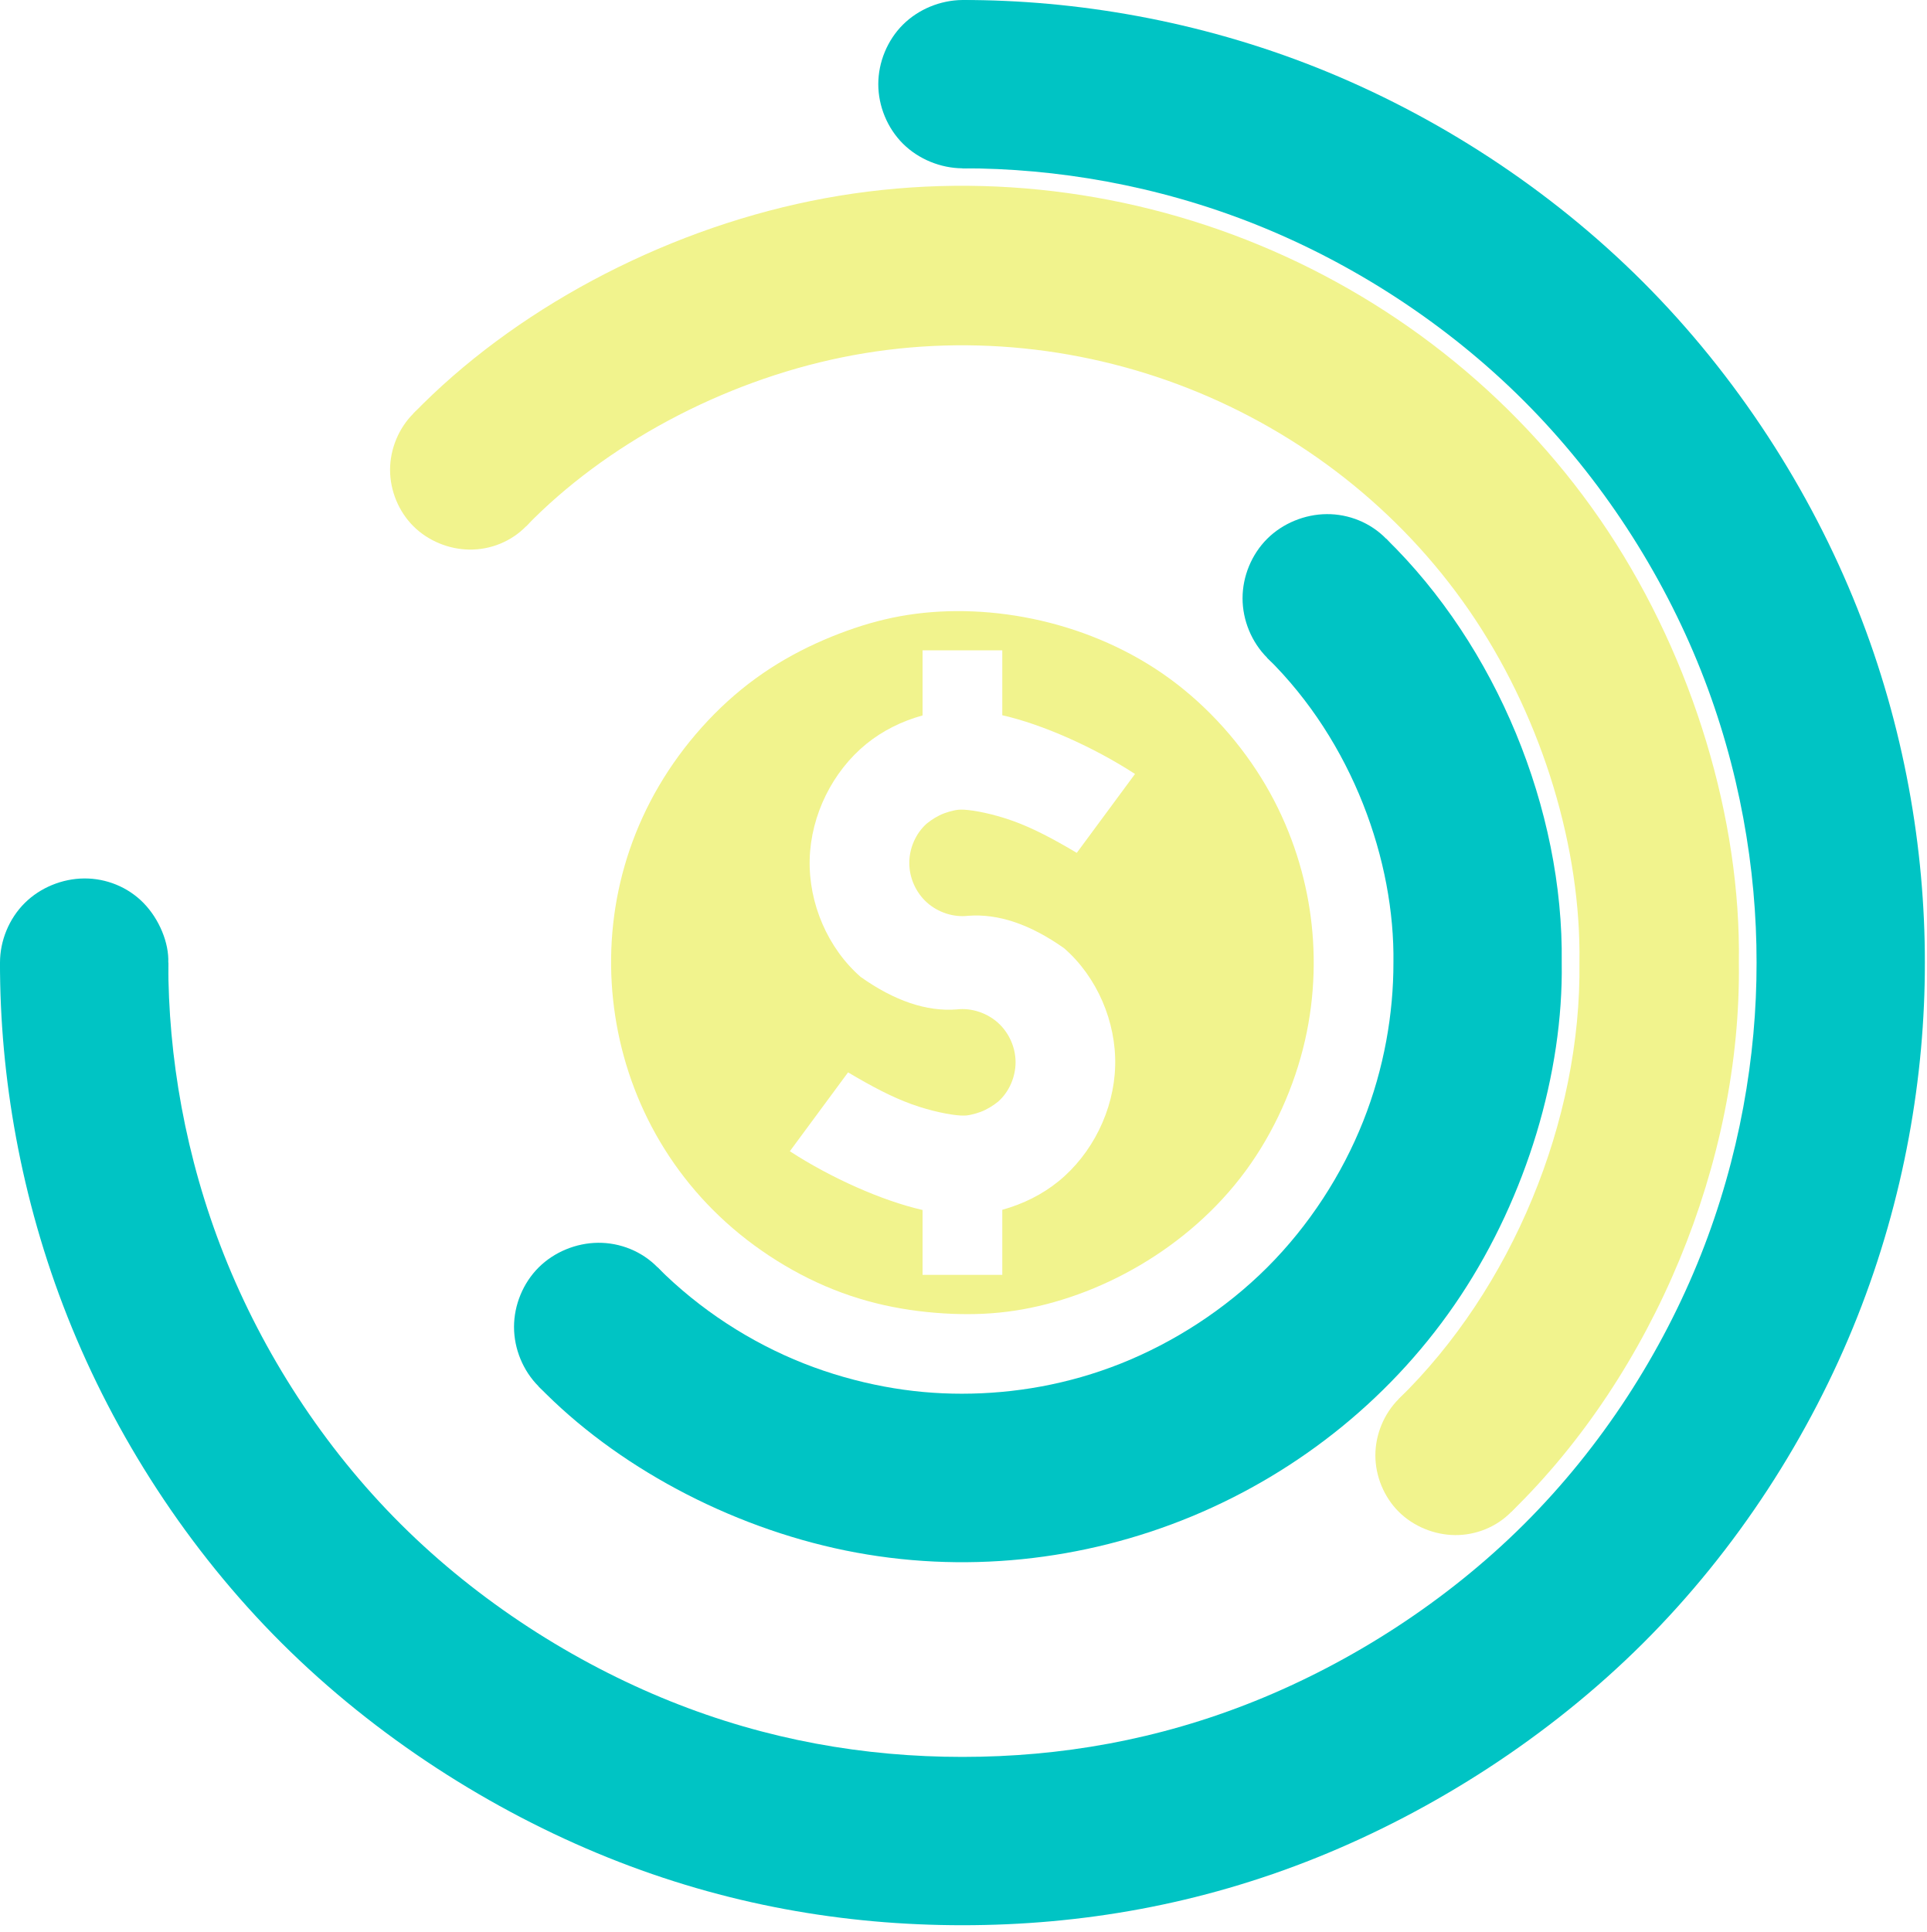
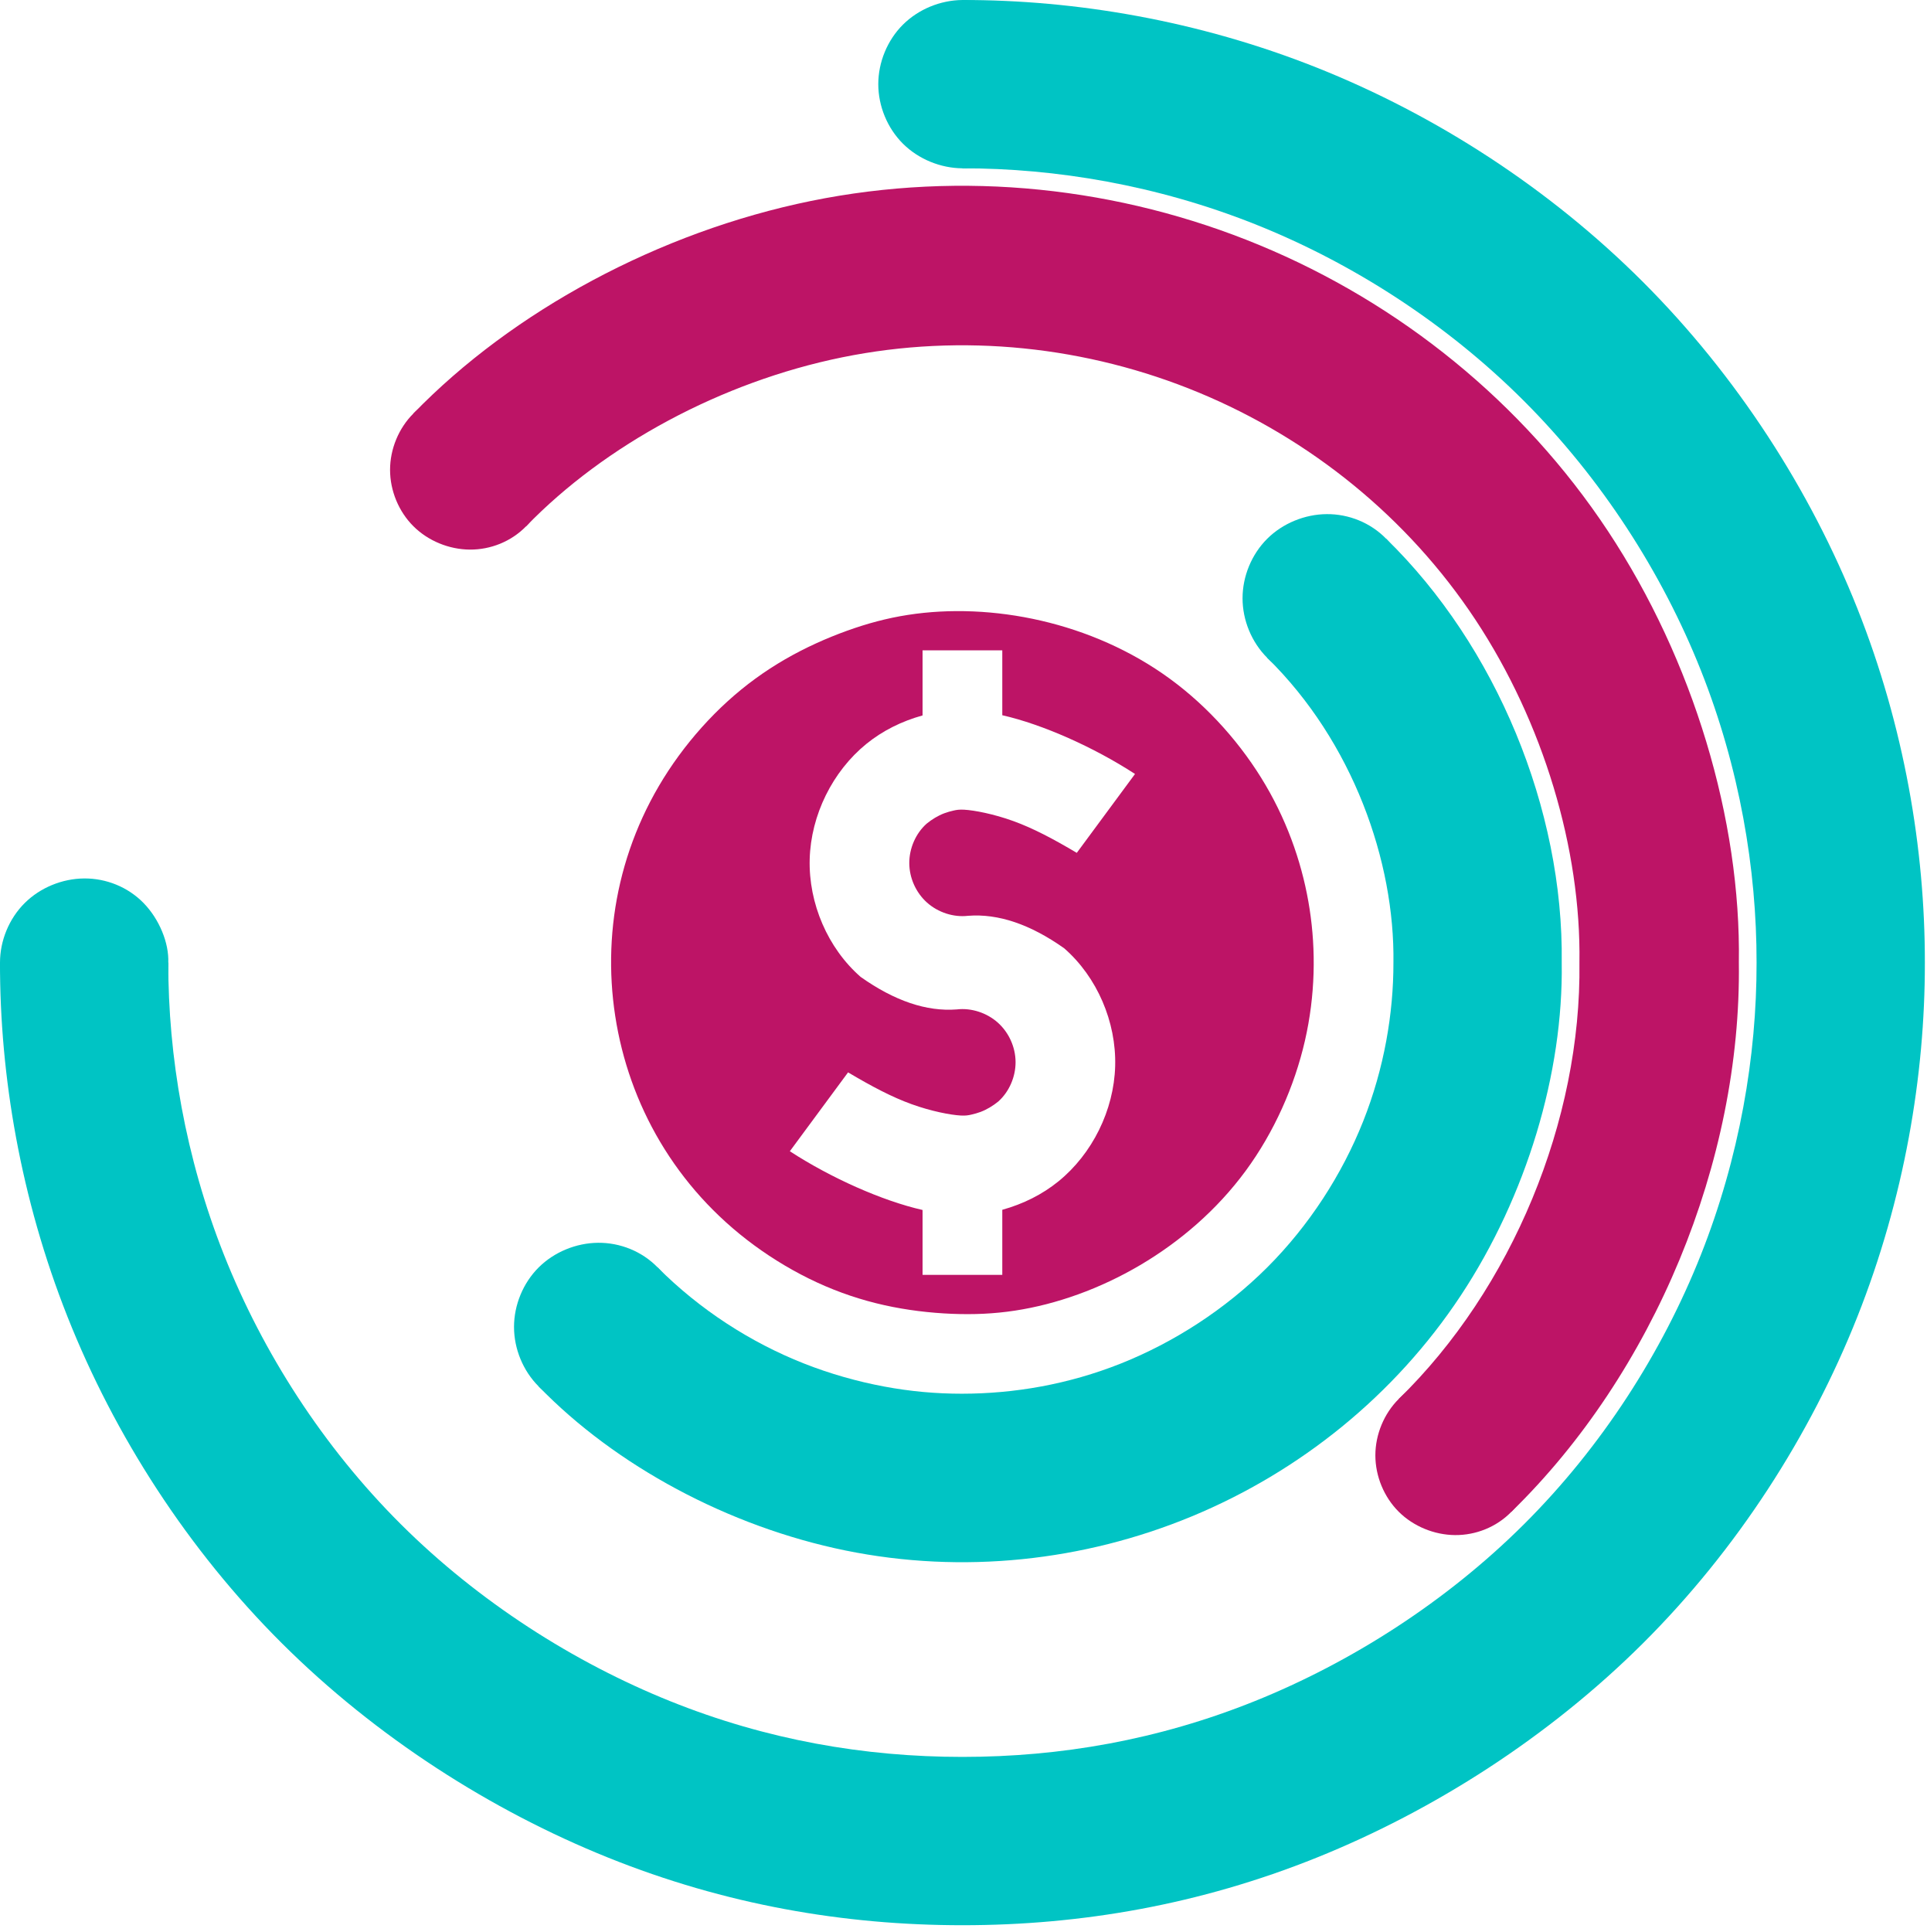
<svg xmlns="http://www.w3.org/2000/svg" width="411" height="412" viewBox="0 0 411 412">
  <g id="LOGO">
    <g id="LOGOContorno">
      <g id="LOGOContornoLayers">
        <g id="LOGOContornoLayersColor7">
-           <path id="Trazado" fill="#f1f38d" stroke="none" d="M 117.201 100.199 C 117.358 96.241 115.404 91.447 112.221 88.177 C 109.039 84.907 104.629 83.162 100.199 83.197 C 95.769 83.232 91.32 85.047 88.177 88.177 C 85.033 91.307 83.197 95.753 83.197 100.199 C 83.197 104.645 85.033 109.091 88.177 112.222 C 91.32 115.352 95.769 117.167 100.199 117.201 C 104.629 117.236 109.039 115.491 112.221 112.222 C 115.404 108.952 117.358 104.157 117.201 100.199 Z" />
-           <path id="path1" fill="#f1f38d" stroke="none" d="M 327.357 310.355 C 327.514 306.397 325.56 301.603 322.377 298.333 C 319.195 295.063 314.785 293.318 310.355 293.353 C 305.925 293.388 301.476 295.203 298.333 298.333 C 295.19 301.463 293.353 305.909 293.353 310.355 C 293.353 314.801 295.19 319.247 298.333 322.378 C 301.476 325.508 305.925 327.323 310.355 327.358 C 314.785 327.392 319.195 325.647 322.377 322.378 C 325.56 319.108 327.514 314.313 327.357 310.355 Z" />
-           <path id="path2" fill="#f1f38d" stroke="none" d="M 112.221 112.222 C 129.073 94.84 153.894 81.449 179.603 76.205 C 205.312 70.962 231.91 73.865 255.638 83.694 C 279.367 93.523 300.228 110.277 314.699 132.164 C 329.17 154.051 337.253 181.071 336.878 205.277 C 337.328 238.941 322.455 274.847 298.333 298.333 C 306.348 306.348 314.362 314.363 322.377 322.378 C 352.732 292.824 371.448 247.639 370.882 205.277 C 371.354 174.816 361.183 140.814 342.973 113.272 C 324.762 85.73 298.511 64.647 268.651 52.278 C 238.791 39.91 205.321 36.256 172.969 42.854 C 140.617 49.453 109.382 66.304 88.177 88.177 C 96.191 96.192 104.206 104.207 112.221 112.222 Z" />
-           <path id="path3" fill="#f1f38d" stroke="none" d="M 279.333 193.89 C 277.996 185.163 274.984 176.016 269.942 167.43 C 264.901 158.843 257.829 150.817 249.533 144.755 C 232.94 132.63 211.451 128.361 193.644 131.129 C 189.192 131.821 184.971 132.953 180.604 134.529 C 176.238 136.105 171.727 138.126 167.43 140.612 C 163.132 143.098 159.049 146.049 155.222 149.523 C 151.394 152.997 147.822 156.994 144.756 161.186 C 132.493 177.955 128.328 197.852 131.22 216.664 C 134.113 235.476 144.063 253.203 160.798 265.513 C 164.981 268.591 169.589 271.33 174.283 273.493 C 178.978 275.657 183.759 277.246 188.605 278.326 C 193.45 279.406 198.36 279.978 202.998 280.17 C 207.637 280.361 212.003 280.173 216.457 279.495 C 234.273 276.786 253.487 266.258 265.671 249.709 C 271.762 241.434 276.096 231.654 278.325 221.95 C 280.555 212.245 280.679 202.616 279.333 193.89 Z M 229.669 181.871 C 224.638 178.885 220.338 176.615 216.131 175.092 C 211.924 173.568 207.81 172.793 205.673 172.67 C 204.597 172.608 204.022 172.711 203.394 172.853 C 202.765 172.995 202.082 173.176 201.411 173.429 C 200.068 173.935 198.769 174.728 197.635 175.654 C 195.303 177.733 193.927 180.925 193.942 184.084 C 193.958 187.243 195.367 190.369 197.722 192.474 C 200.078 194.58 203.38 195.663 206.482 195.295 C 212.917 194.795 219.753 197.107 226.991 202.231 C 233.993 208.35 238.111 217.906 237.855 227.336 C 237.598 236.766 232.966 246.07 225.763 251.92 C 222.303 254.731 218.248 256.745 213.778 257.989 C 213.778 262.616 213.778 267.242 213.778 271.869 C 208.111 271.869 202.443 271.869 196.776 271.869 C 196.776 267.256 196.776 262.643 196.776 258.03 C 188.185 256.08 177.238 251.207 168.466 245.504 C 172.606 239.897 176.746 234.29 180.885 228.683 C 185.916 231.669 190.216 233.94 194.423 235.463 C 198.63 236.987 202.744 237.763 204.881 237.884 C 205.957 237.945 206.532 237.84 207.16 237.696 C 207.789 237.552 208.472 237.37 209.143 237.118 C 210.486 236.612 211.785 235.822 212.919 234.901 C 215.251 232.821 216.627 229.63 216.612 226.471 C 216.596 223.312 215.187 220.185 212.832 218.08 C 210.477 215.975 207.174 214.891 204.072 215.259 C 197.637 215.76 190.801 213.448 183.563 208.324 C 176.561 202.205 172.443 192.649 172.7 183.219 C 172.956 173.789 177.588 164.485 184.791 158.634 C 188.251 155.823 192.306 153.81 196.776 152.565 C 196.776 147.939 196.776 143.312 196.776 138.685 C 202.443 138.685 208.111 138.685 213.778 138.685 C 213.778 143.298 213.778 147.911 213.778 152.524 C 222.369 154.475 233.316 159.348 242.088 165.051 C 237.948 170.658 233.808 176.265 229.669 181.871 Z" />
+           <path id="Trazado" fill="#bd1466" stroke="none" d="M 117.201 100.199 C 117.358 96.241 115.404 91.447 112.221 88.177 C 109.039 84.907 104.629 83.162 100.199 83.197 C 95.769 83.232 91.32 85.047 88.177 88.177 C 85.033 91.307 83.197 95.753 83.197 100.199 C 83.197 104.645 85.033 109.091 88.177 112.222 C 91.32 115.352 95.769 117.167 100.199 117.201 C 104.629 117.236 109.039 115.491 112.221 112.222 C 115.404 108.952 117.358 104.157 117.201 100.199 Z" />
+           <path id="path1" fill="#bd1466" stroke="none" d="M 327.357 310.355 C 327.514 306.397 325.56 301.603 322.377 298.333 C 319.195 295.063 314.785 293.318 310.355 293.353 C 305.925 293.388 301.476 295.203 298.333 298.333 C 295.19 301.463 293.353 305.909 293.353 310.355 C 293.353 314.801 295.19 319.247 298.333 322.378 C 301.476 325.508 305.925 327.323 310.355 327.358 C 314.785 327.392 319.195 325.647 322.377 322.378 C 325.56 319.108 327.514 314.313 327.357 310.355 Z" />
+           <path id="path2" fill="#bd1466" stroke="none" d="M 112.221 112.222 C 129.073 94.84 153.894 81.449 179.603 76.205 C 205.312 70.962 231.91 73.865 255.638 83.694 C 279.367 93.523 300.228 110.277 314.699 132.164 C 329.17 154.051 337.253 181.071 336.878 205.277 C 337.328 238.941 322.455 274.847 298.333 298.333 C 306.348 306.348 314.362 314.363 322.377 322.378 C 352.732 292.824 371.448 247.639 370.882 205.277 C 371.354 174.816 361.183 140.814 342.973 113.272 C 324.762 85.73 298.511 64.647 268.651 52.278 C 238.791 39.91 205.321 36.256 172.969 42.854 C 140.617 49.453 109.382 66.304 88.177 88.177 C 96.191 96.192 104.206 104.207 112.221 112.222 Z" />
+           <path id="path3" fill="#bd1466" stroke="none" d="M 279.333 193.89 C 277.996 185.163 274.984 176.016 269.942 167.43 C 264.901 158.843 257.829 150.817 249.533 144.755 C 232.94 132.63 211.451 128.361 193.644 131.129 C 189.192 131.821 184.971 132.953 180.604 134.529 C 176.238 136.105 171.727 138.126 167.43 140.612 C 163.132 143.098 159.049 146.049 155.222 149.523 C 151.394 152.997 147.822 156.994 144.756 161.186 C 132.493 177.955 128.328 197.852 131.22 216.664 C 134.113 235.476 144.063 253.203 160.798 265.513 C 164.981 268.591 169.589 271.33 174.283 273.493 C 178.978 275.657 183.759 277.246 188.605 278.326 C 193.45 279.406 198.36 279.978 202.998 280.17 C 207.637 280.361 212.003 280.173 216.457 279.495 C 234.273 276.786 253.487 266.258 265.671 249.709 C 271.762 241.434 276.096 231.654 278.325 221.95 C 280.555 212.245 280.679 202.616 279.333 193.89 Z M 229.669 181.871 C 224.638 178.885 220.338 176.615 216.131 175.092 C 211.924 173.568 207.81 172.793 205.673 172.67 C 204.597 172.608 204.022 172.711 203.394 172.853 C 202.765 172.995 202.082 173.176 201.411 173.429 C 200.068 173.935 198.769 174.728 197.635 175.654 C 195.303 177.733 193.927 180.925 193.942 184.084 C 193.958 187.243 195.367 190.369 197.722 192.474 C 200.078 194.58 203.38 195.663 206.482 195.295 C 212.917 194.795 219.753 197.107 226.991 202.231 C 233.993 208.35 238.111 217.906 237.855 227.336 C 237.598 236.766 232.966 246.07 225.763 251.92 C 222.303 254.731 218.248 256.745 213.778 257.989 C 213.778 262.616 213.778 267.242 213.778 271.869 C 208.111 271.869 202.443 271.869 196.776 271.869 C 196.776 267.256 196.776 262.643 196.776 258.03 C 188.185 256.08 177.238 251.207 168.466 245.504 C 172.606 239.897 176.746 234.29 180.885 228.683 C 185.916 231.669 190.216 233.94 194.423 235.463 C 198.63 236.987 202.744 237.763 204.881 237.884 C 205.957 237.945 206.532 237.84 207.16 237.696 C 207.789 237.552 208.472 237.37 209.143 237.118 C 210.486 236.612 211.785 235.822 212.919 234.901 C 215.251 232.821 216.627 229.63 216.612 226.471 C 216.596 223.312 215.187 220.185 212.832 218.08 C 210.477 215.975 207.174 214.891 204.072 215.259 C 197.637 215.76 190.801 213.448 183.563 208.324 C 176.561 202.205 172.443 192.649 172.7 183.219 C 172.956 173.789 177.588 164.485 184.791 158.634 C 188.251 155.823 192.306 153.81 196.776 152.565 C 196.776 147.939 196.776 143.312 196.776 138.685 C 202.443 138.685 208.111 138.685 213.778 138.685 C 213.778 143.298 213.778 147.911 213.778 152.524 C 222.369 154.475 233.316 159.348 242.088 165.051 C 237.948 170.658 233.808 176.265 229.669 181.871 Z" />
        </g>
        <g id="LOGOContornoLayersColor6">
          <path id="path4" fill="#00c4c4" stroke="none" d="M 35.894 205.277 C 36.059 201.099 33.996 196.038 30.637 192.587 C 27.278 189.136 22.623 187.294 17.947 187.331 C 13.271 187.367 8.574 189.283 5.257 192.587 C 1.939 195.891 0 200.584 0 205.277 C 0 209.97 1.939 214.663 5.257 217.968 C 8.574 221.272 13.271 223.187 17.947 223.224 C 22.623 223.261 27.278 221.419 30.637 217.968 C 33.996 214.516 36.059 209.455 35.894 205.277 Z" />
          <path id="path5" fill="#00c4c4" stroke="none" d="M 374.66 205.277 C 374.693 225.196 371.035 246.79 362.768 267.626 C 354.5 288.463 341.623 308.542 325.049 325.049 C 308.475 341.557 288.204 354.492 267.626 362.768 C 247.048 371.044 226.162 374.661 205.277 374.661 C 184.392 374.661 163.506 371.044 142.928 362.768 C 122.35 354.492 102.079 341.557 85.505 325.049 C 68.931 308.542 56.054 288.463 47.786 267.626 C 39.519 246.79 35.861 225.196 35.894 205.277 C 23.929 205.277 11.965 205.277 0 205.277 C -0.04 229.417 4.394 255.587 14.413 280.839 C 24.433 306.09 40.038 330.425 60.124 350.43 C 80.211 370.435 104.777 386.112 129.716 396.141 C 154.655 406.171 179.966 410.554 205.277 410.554 C 230.588 410.554 255.899 406.171 280.838 396.141 C 305.777 386.112 330.343 370.435 350.43 350.43 C 370.516 330.425 386.121 306.09 396.141 280.839 C 406.16 255.587 410.594 229.417 410.554 205.277 C 410.585 181.137 406.179 154.968 396.141 129.716 C 386.103 104.464 370.433 80.128 350.43 60.125 C 330.427 40.122 306.091 24.451 280.838 14.413 C 255.586 4.375 229.417 -0.03 205.277 0.001 C 205.277 11.965 205.277 23.93 205.277 35.894 C 225.196 35.869 246.789 39.504 267.626 47.787 C 288.463 56.069 308.544 69 325.049 85.505 C 341.555 102.011 354.485 122.091 362.768 142.928 C 371.05 163.765 374.686 185.358 374.66 205.277 Z" />
          <path id="path6" fill="#00c4c4" stroke="none" d="M 333.1 205.277 C 333.536 172.58 319.091 137.705 295.661 114.893 C 287.201 123.353 278.741 131.814 270.281 140.274 C 288.585 158.229 297.506 183.739 297.206 205.277 C 297.221 216.088 295.244 227.807 290.752 239.116 C 286.259 250.424 279.252 261.322 270.281 270.281 C 261.309 279.24 250.374 286.26 239.116 290.752 C 227.857 295.244 216.277 297.207 205.165 297.211 C 199.609 297.213 194.17 296.725 188.549 295.672 C 182.929 294.619 177.127 293 171.451 290.758 C 160.098 286.273 149.249 279.289 140.273 270.281 C 131.813 278.741 123.353 287.201 114.893 295.661 C 131.26 312.544 155.369 325.551 180.34 330.644 C 205.311 335.737 231.145 332.917 254.193 323.37 C 277.24 313.823 297.502 297.55 311.558 276.292 C 325.613 255.033 333.464 228.789 333.1 205.277 Z" />
          <path id="path7" fill="#00c4c4" stroke="none" d="M 300.918 127.583 C 301.083 123.406 299.02 118.345 295.661 114.893 C 292.302 111.442 287.647 109.6 282.971 109.637 C 278.295 109.674 273.598 111.589 270.281 114.893 C 266.963 118.197 265.024 122.89 265.024 127.583 C 265.024 132.276 266.963 136.969 270.281 140.274 C 273.598 143.578 278.295 145.493 282.971 145.53 C 287.647 145.567 292.302 143.725 295.661 140.274 C 299.02 136.822 301.083 131.761 300.918 127.583 Z" />
          <path id="path8" fill="#00c4c4" stroke="none" d="M 145.53 282.971 C 145.696 278.793 143.632 273.732 140.273 270.281 C 136.914 266.83 132.259 264.988 127.583 265.024 C 122.907 265.061 118.211 266.977 114.893 270.281 C 111.575 273.585 109.636 278.278 109.636 282.971 C 109.636 287.664 111.575 292.357 114.893 295.661 C 118.211 298.966 122.907 300.881 127.583 300.918 C 132.259 300.955 136.914 299.113 140.273 295.661 C 143.632 292.21 145.696 287.149 145.53 282.971 Z" />
          <path id="path9" fill="#00c4c4" stroke="none" d="M 223.224 17.947 C 223.389 13.769 221.326 8.708 217.967 5.257 C 214.608 1.806 209.953 -0.036 205.277 0.001 C 200.601 0.037 195.904 1.953 192.587 5.257 C 189.269 8.561 187.33 13.254 187.33 17.947 C 187.33 22.64 189.269 27.333 192.587 30.638 C 195.904 33.942 200.601 35.857 205.277 35.894 C 209.953 35.931 214.608 34.089 217.967 30.638 C 221.326 27.186 223.389 22.125 223.224 17.947 Z" />
        </g>
      </g>
    </g>
  </g>
</svg>
